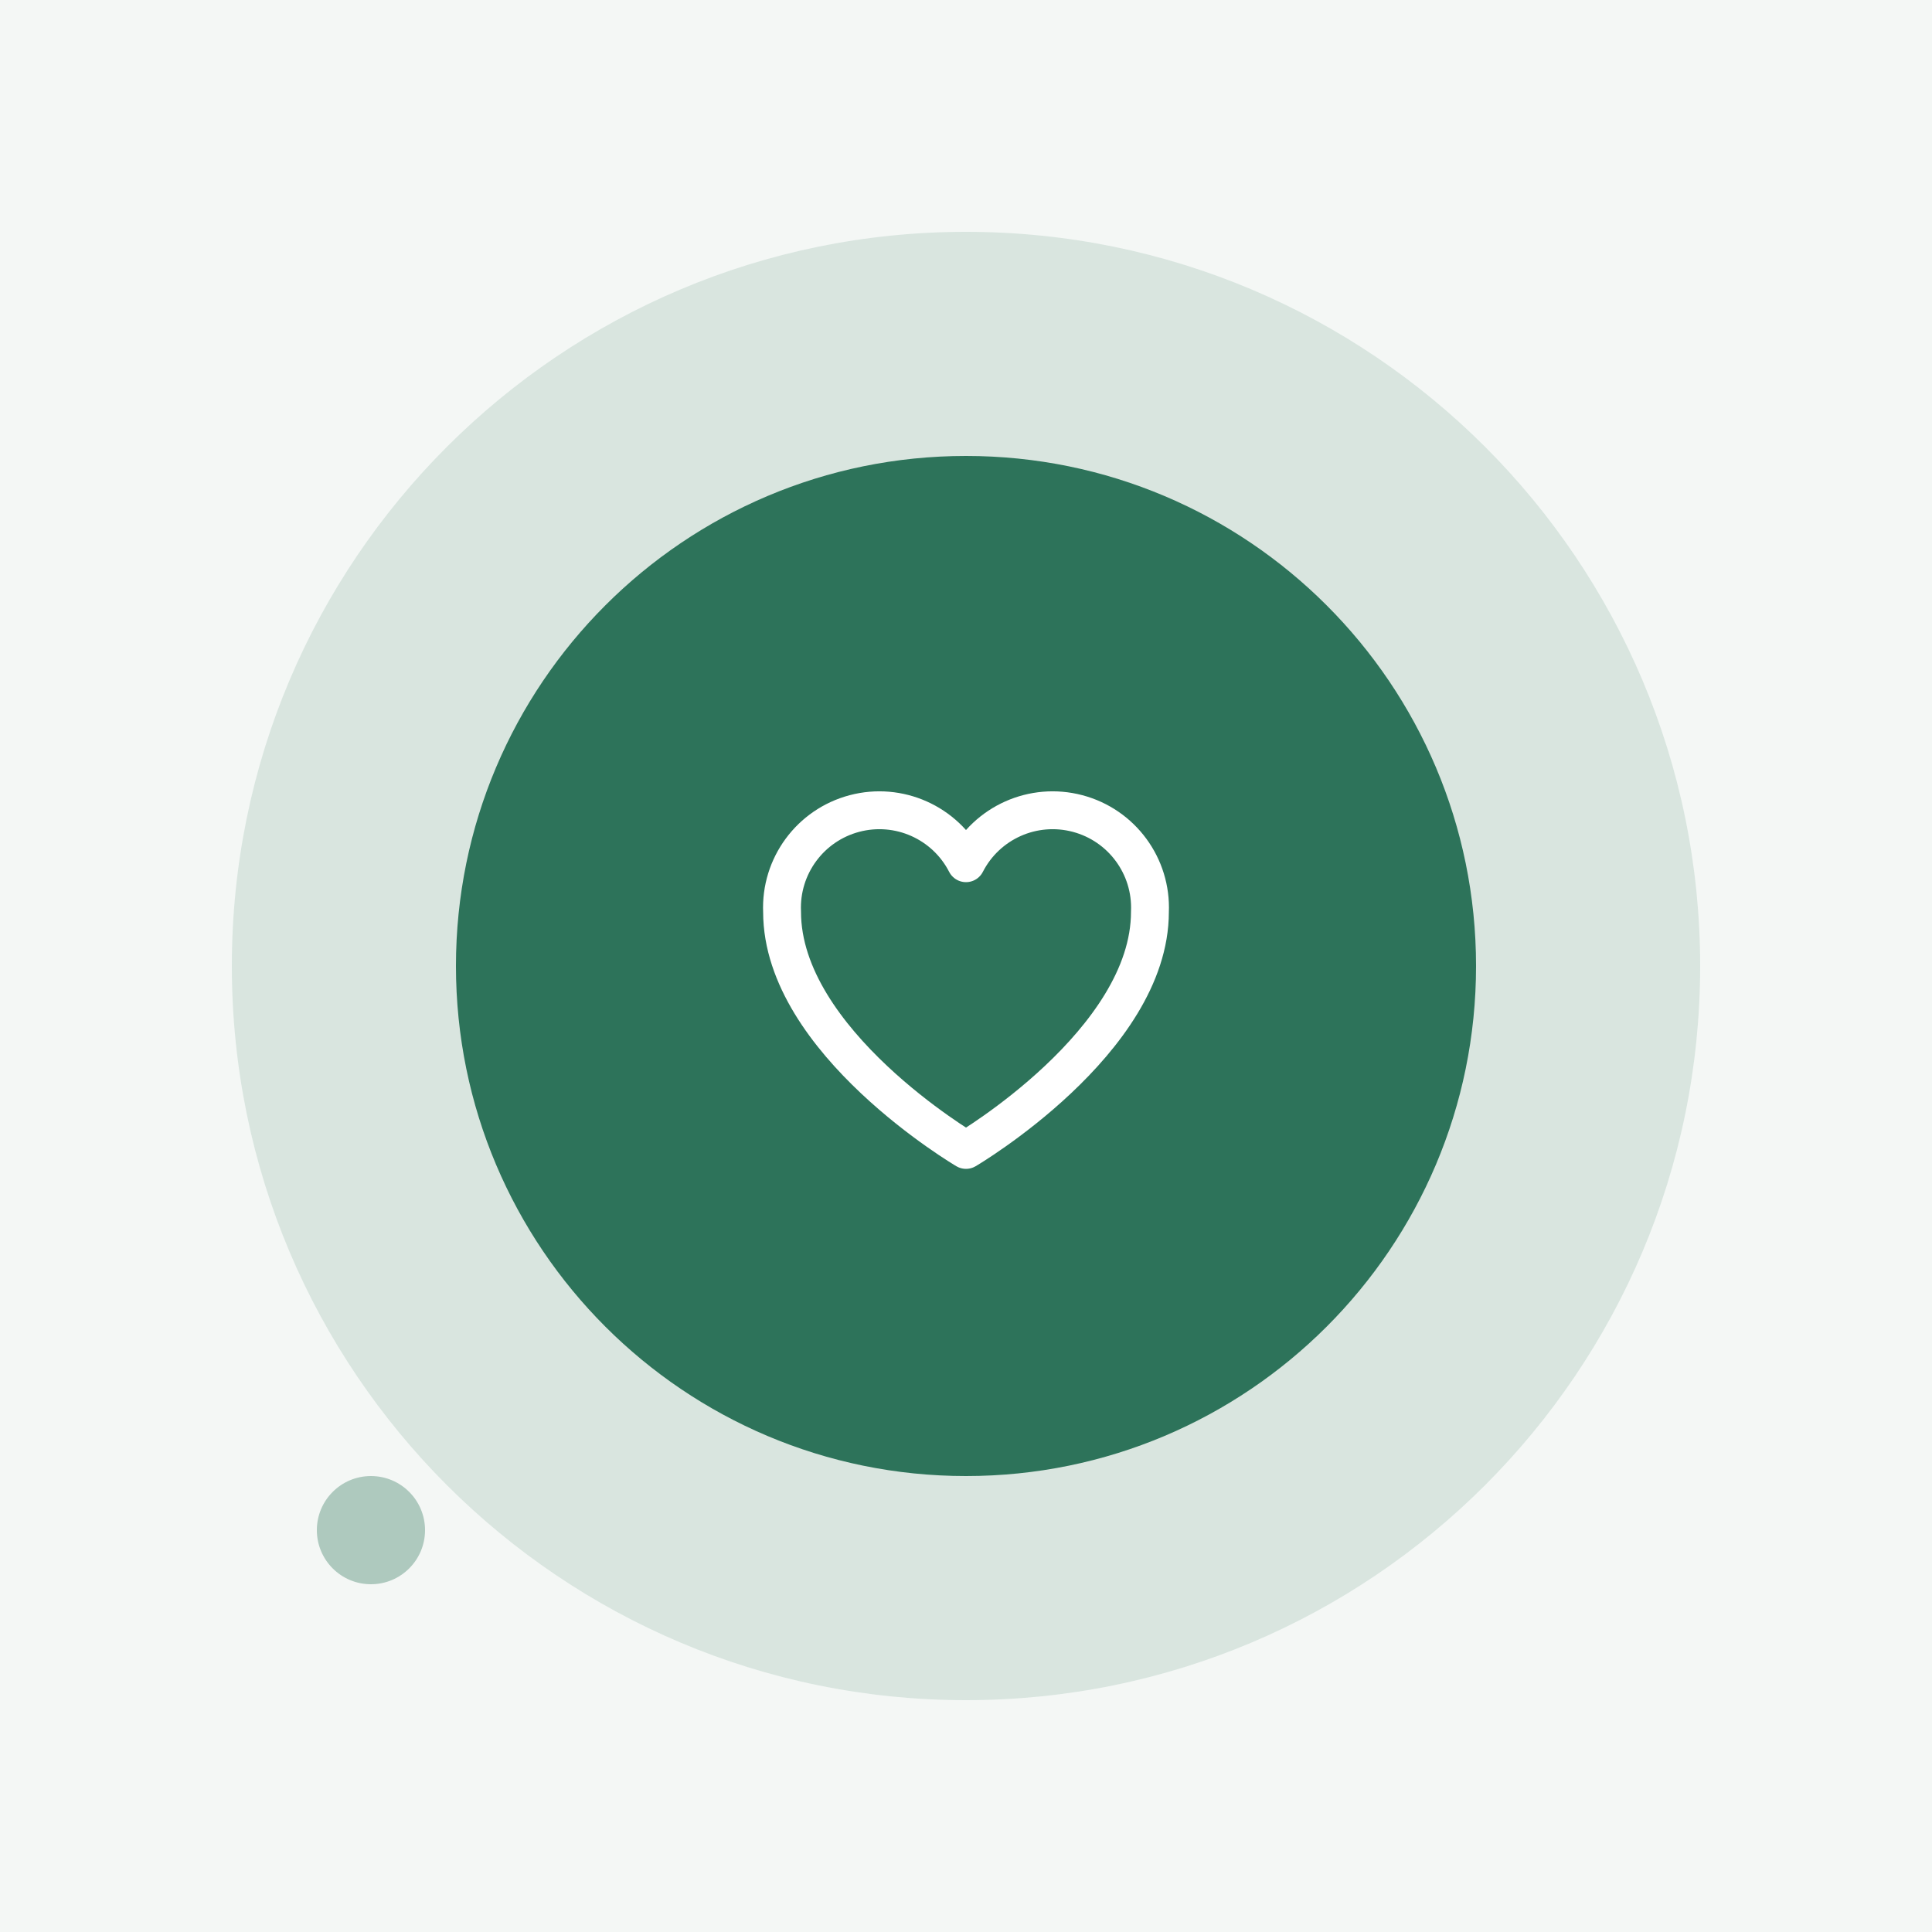
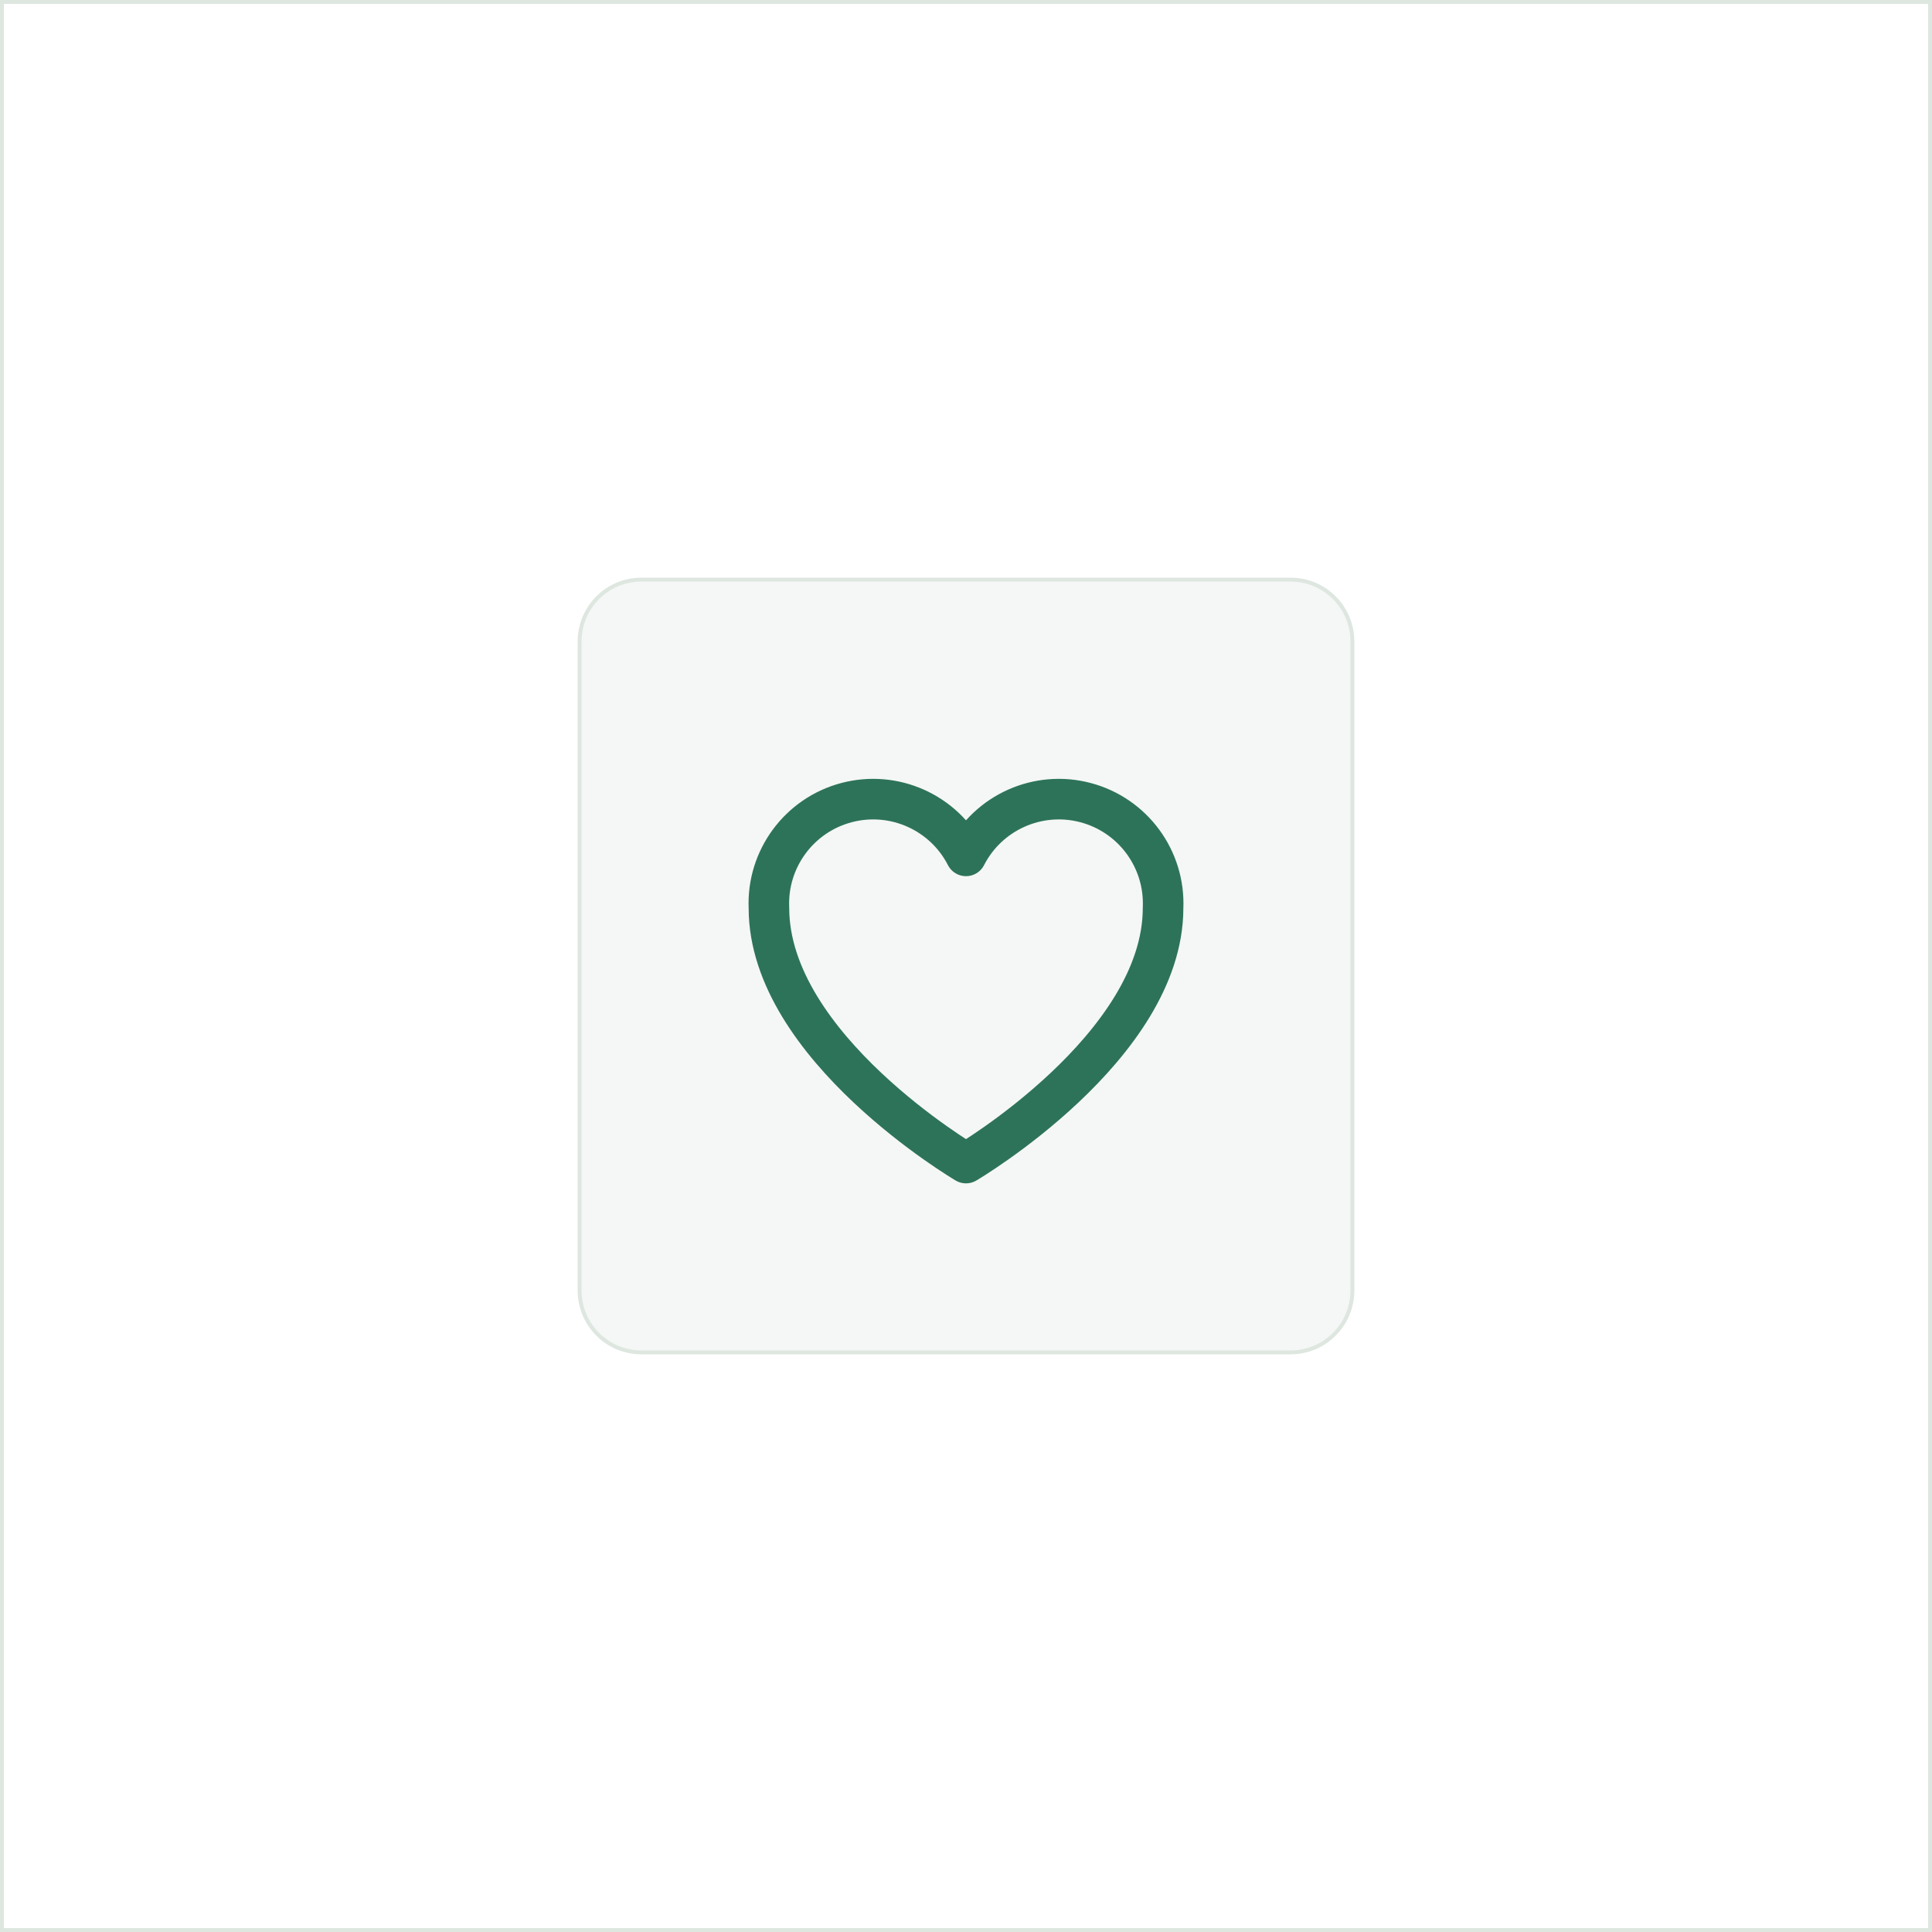
<svg xmlns="http://www.w3.org/2000/svg" viewBox="0 0 500 500" width="500" height="500">
  <defs>
    <style />
    <filter id="sh" x="-20%" y="-20%" width="140%" height="150%">
      <feDropShadow dx="0" dy="14" stdDeviation="18" flood-color="#101513" flood-opacity=".12" />
    </filter>
    <filter id="shs" x="-20%" y="-20%" width="140%" height="150%">
      <feDropShadow dx="0" dy="4" stdDeviation="6" flood-color="#101513" flood-opacity=".08" />
    </filter>
    <linearGradient id="gp" x1="0" y1="0" x2="1" y2="1">
      <stop offset="0" stop-color="#2D735A" />
      <stop offset="1" stop-color="#0D4634" />
    </linearGradient>
    <linearGradient id="gn" x1="0" y1="0" x2="1" y2="1">
      <stop offset="0" stop-color="#1A2D25" />
      <stop offset="1" stop-color="#101513" />
    </linearGradient>
    <linearGradient id="gt" x1="0" y1="0" x2="1" y2="1">
      <stop offset="0" stop-color="#E8F2EC" />
      <stop offset="1" stop-color="#DEE6E0" />
    </linearGradient>
    <linearGradient id="gl" x1="0" y1="0" x2="1" y2="1">
      <stop offset="0" stop-color="#FFFFFF" />
      <stop offset="1" stop-color="#F4F7F5" />
    </linearGradient>
  </defs>
-   <rect width="500" height="500" fill="#F4F7F5" />
-   <circle cx="250.0" cy="250.0" r="190.0" fill="#2D735A" fill-opacity=".14" />
-   <circle cx="250.0" cy="250.0" r="132.0" fill="#2D735A" />
-   <g transform="translate(180.0 180.0) scale(1.4)">
-     <path d="M50 84S16 64 16 40a18 18 0 0 1 34-9 18 18 0 0 1 34 9c0 24-34 44-34 44z" fill="none" stroke="#FFFFFF" stroke-width="7" stroke-linecap="round" stroke-linejoin="round" />
+   <rect width="500" height="500" fill="#FFFFFF" />
+   <rect x="0.5" y="0.5" width="499" height="499" fill="none" stroke="#DEE6E0" stroke-width="1" />
+   <rect x="150.0" y="150.0" width="200.0" height="200.0" rx="16.0" fill="#F4F7F5" stroke="#DEE6E0" stroke-width="1" />
+   <g transform="translate(175.0 175.0) scale(1.5)">
+     <path d="M50 84S16 64 16 40a18 18 0 0 1 34-9 18 18 0 0 1 34 9c0 24-34 44-34 44z" fill="none" stroke="#2D735A" stroke-width="7" stroke-linecap="round" stroke-linejoin="round" />
  </g>
-   <circle cx="96.0" cy="396.0" r="14.0" fill="#2D735A" fill-opacity=".35" />
</svg>
